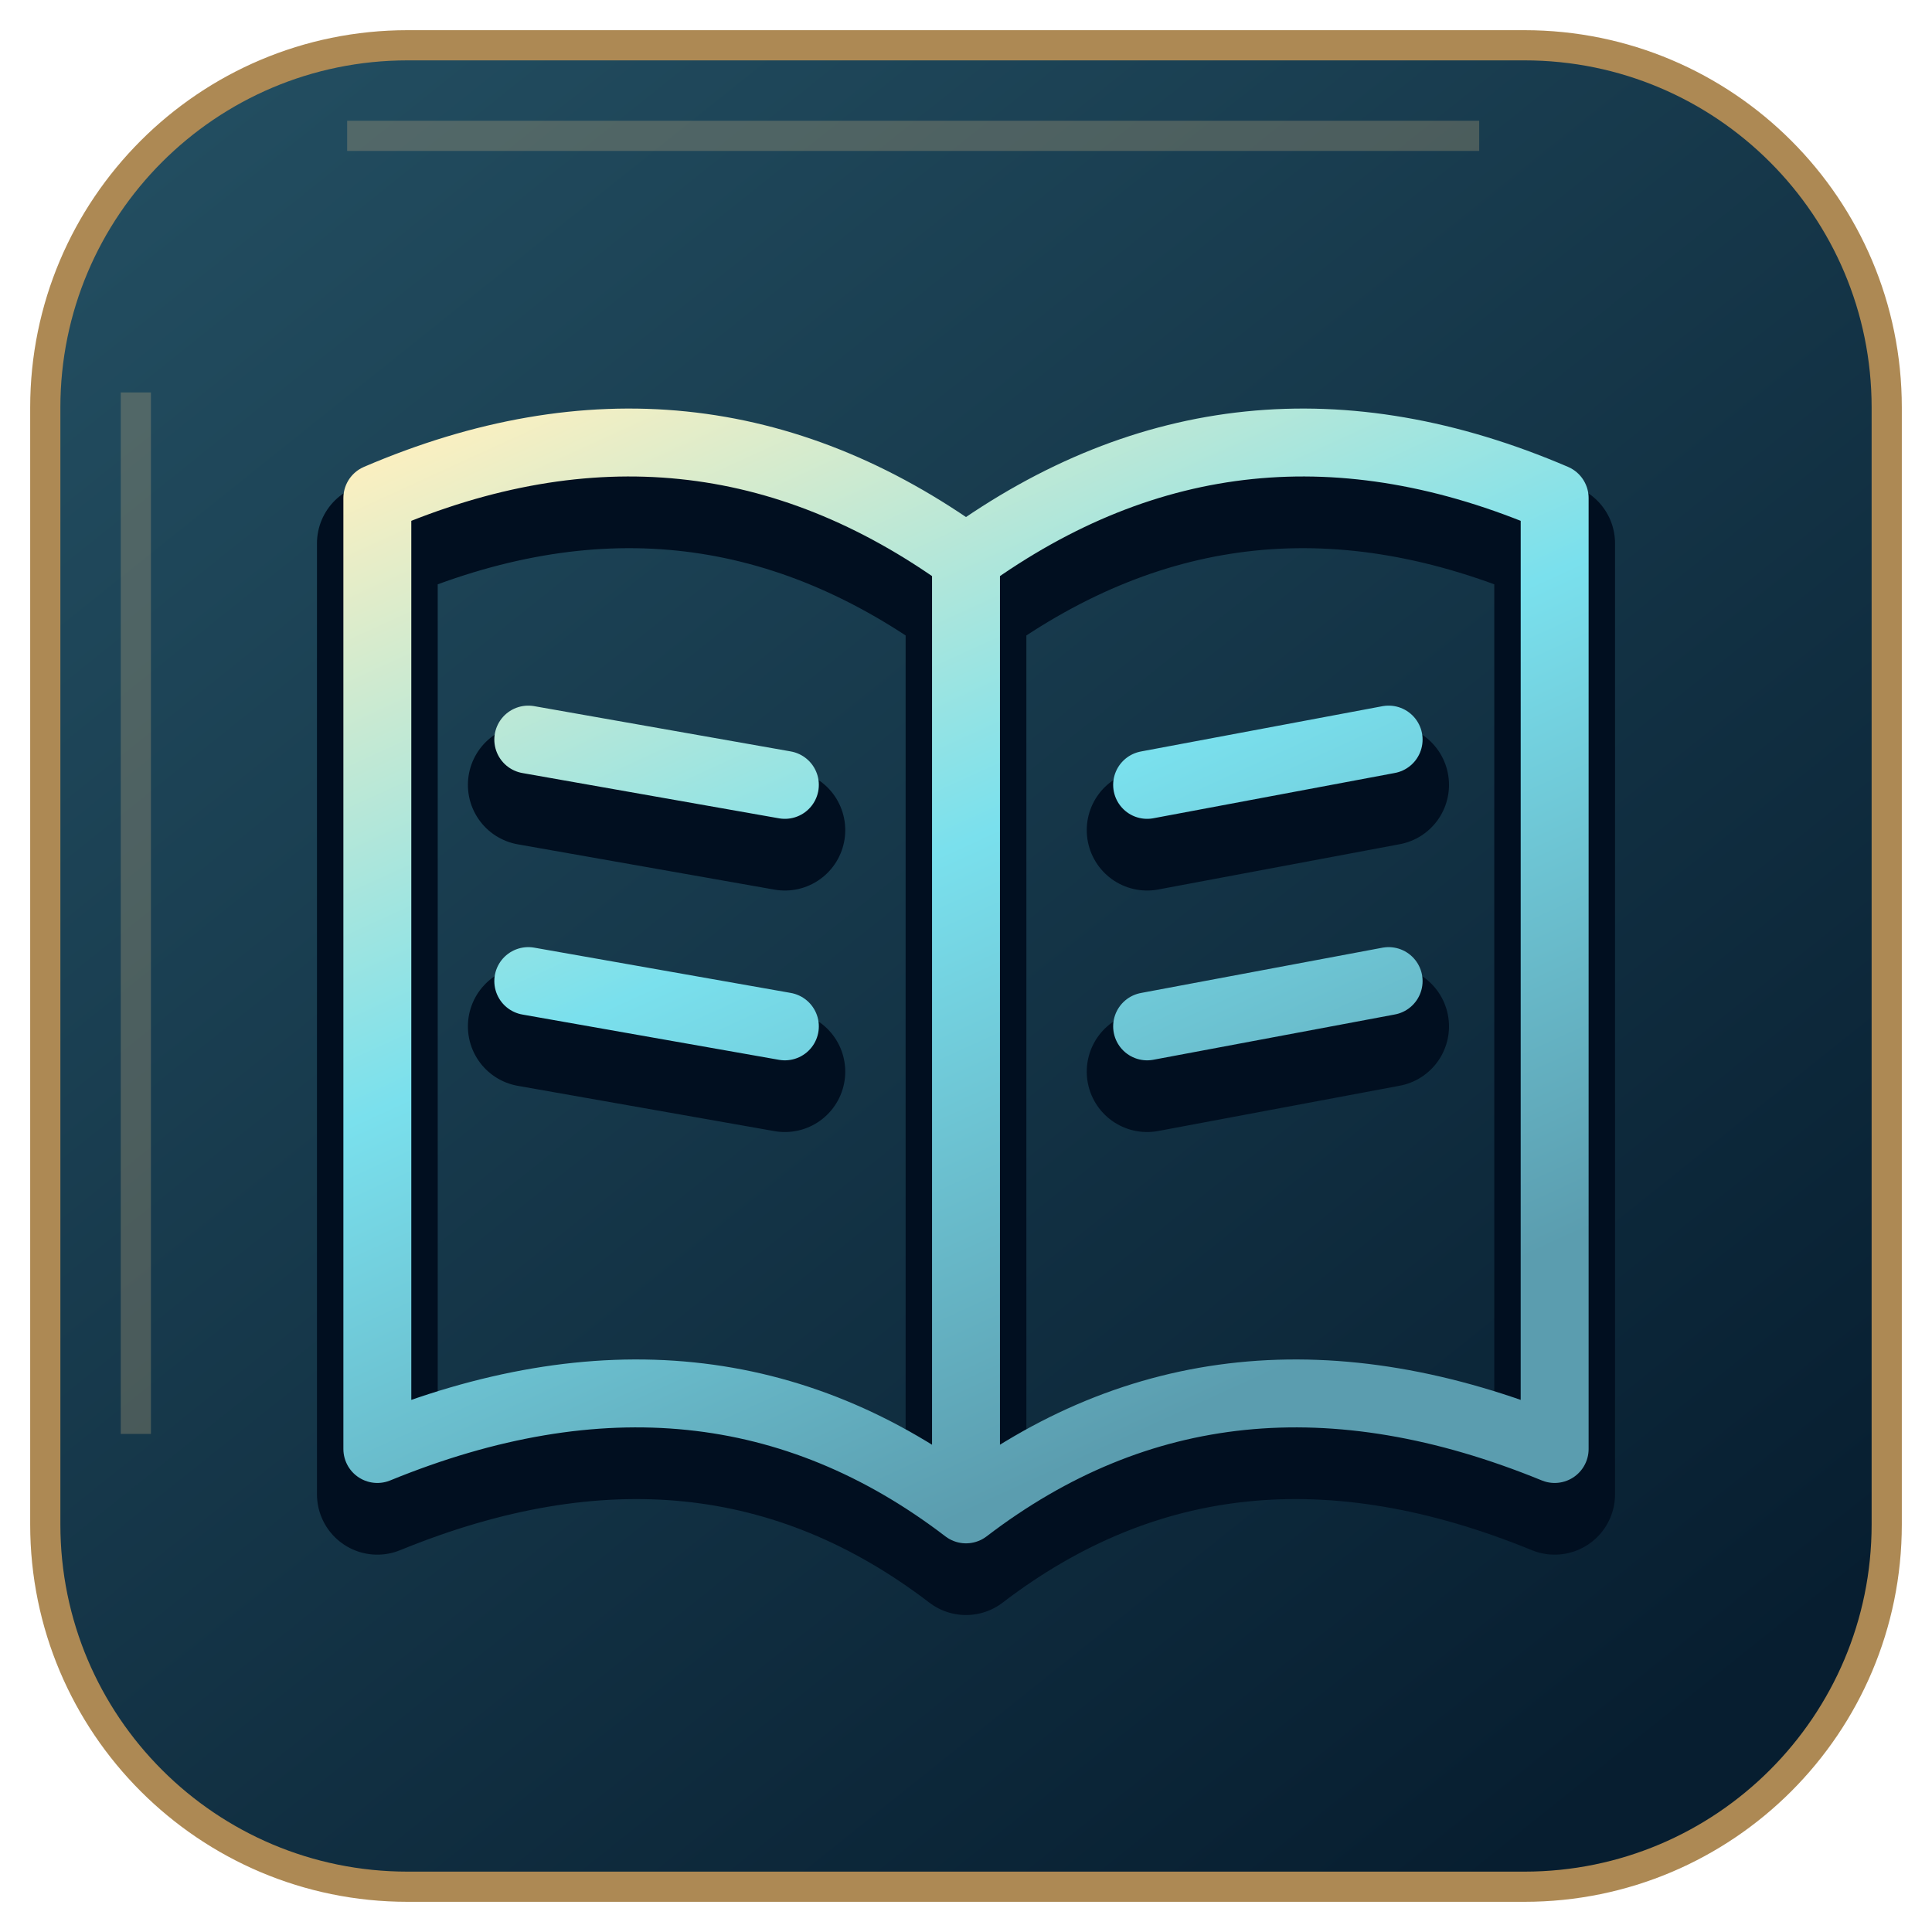
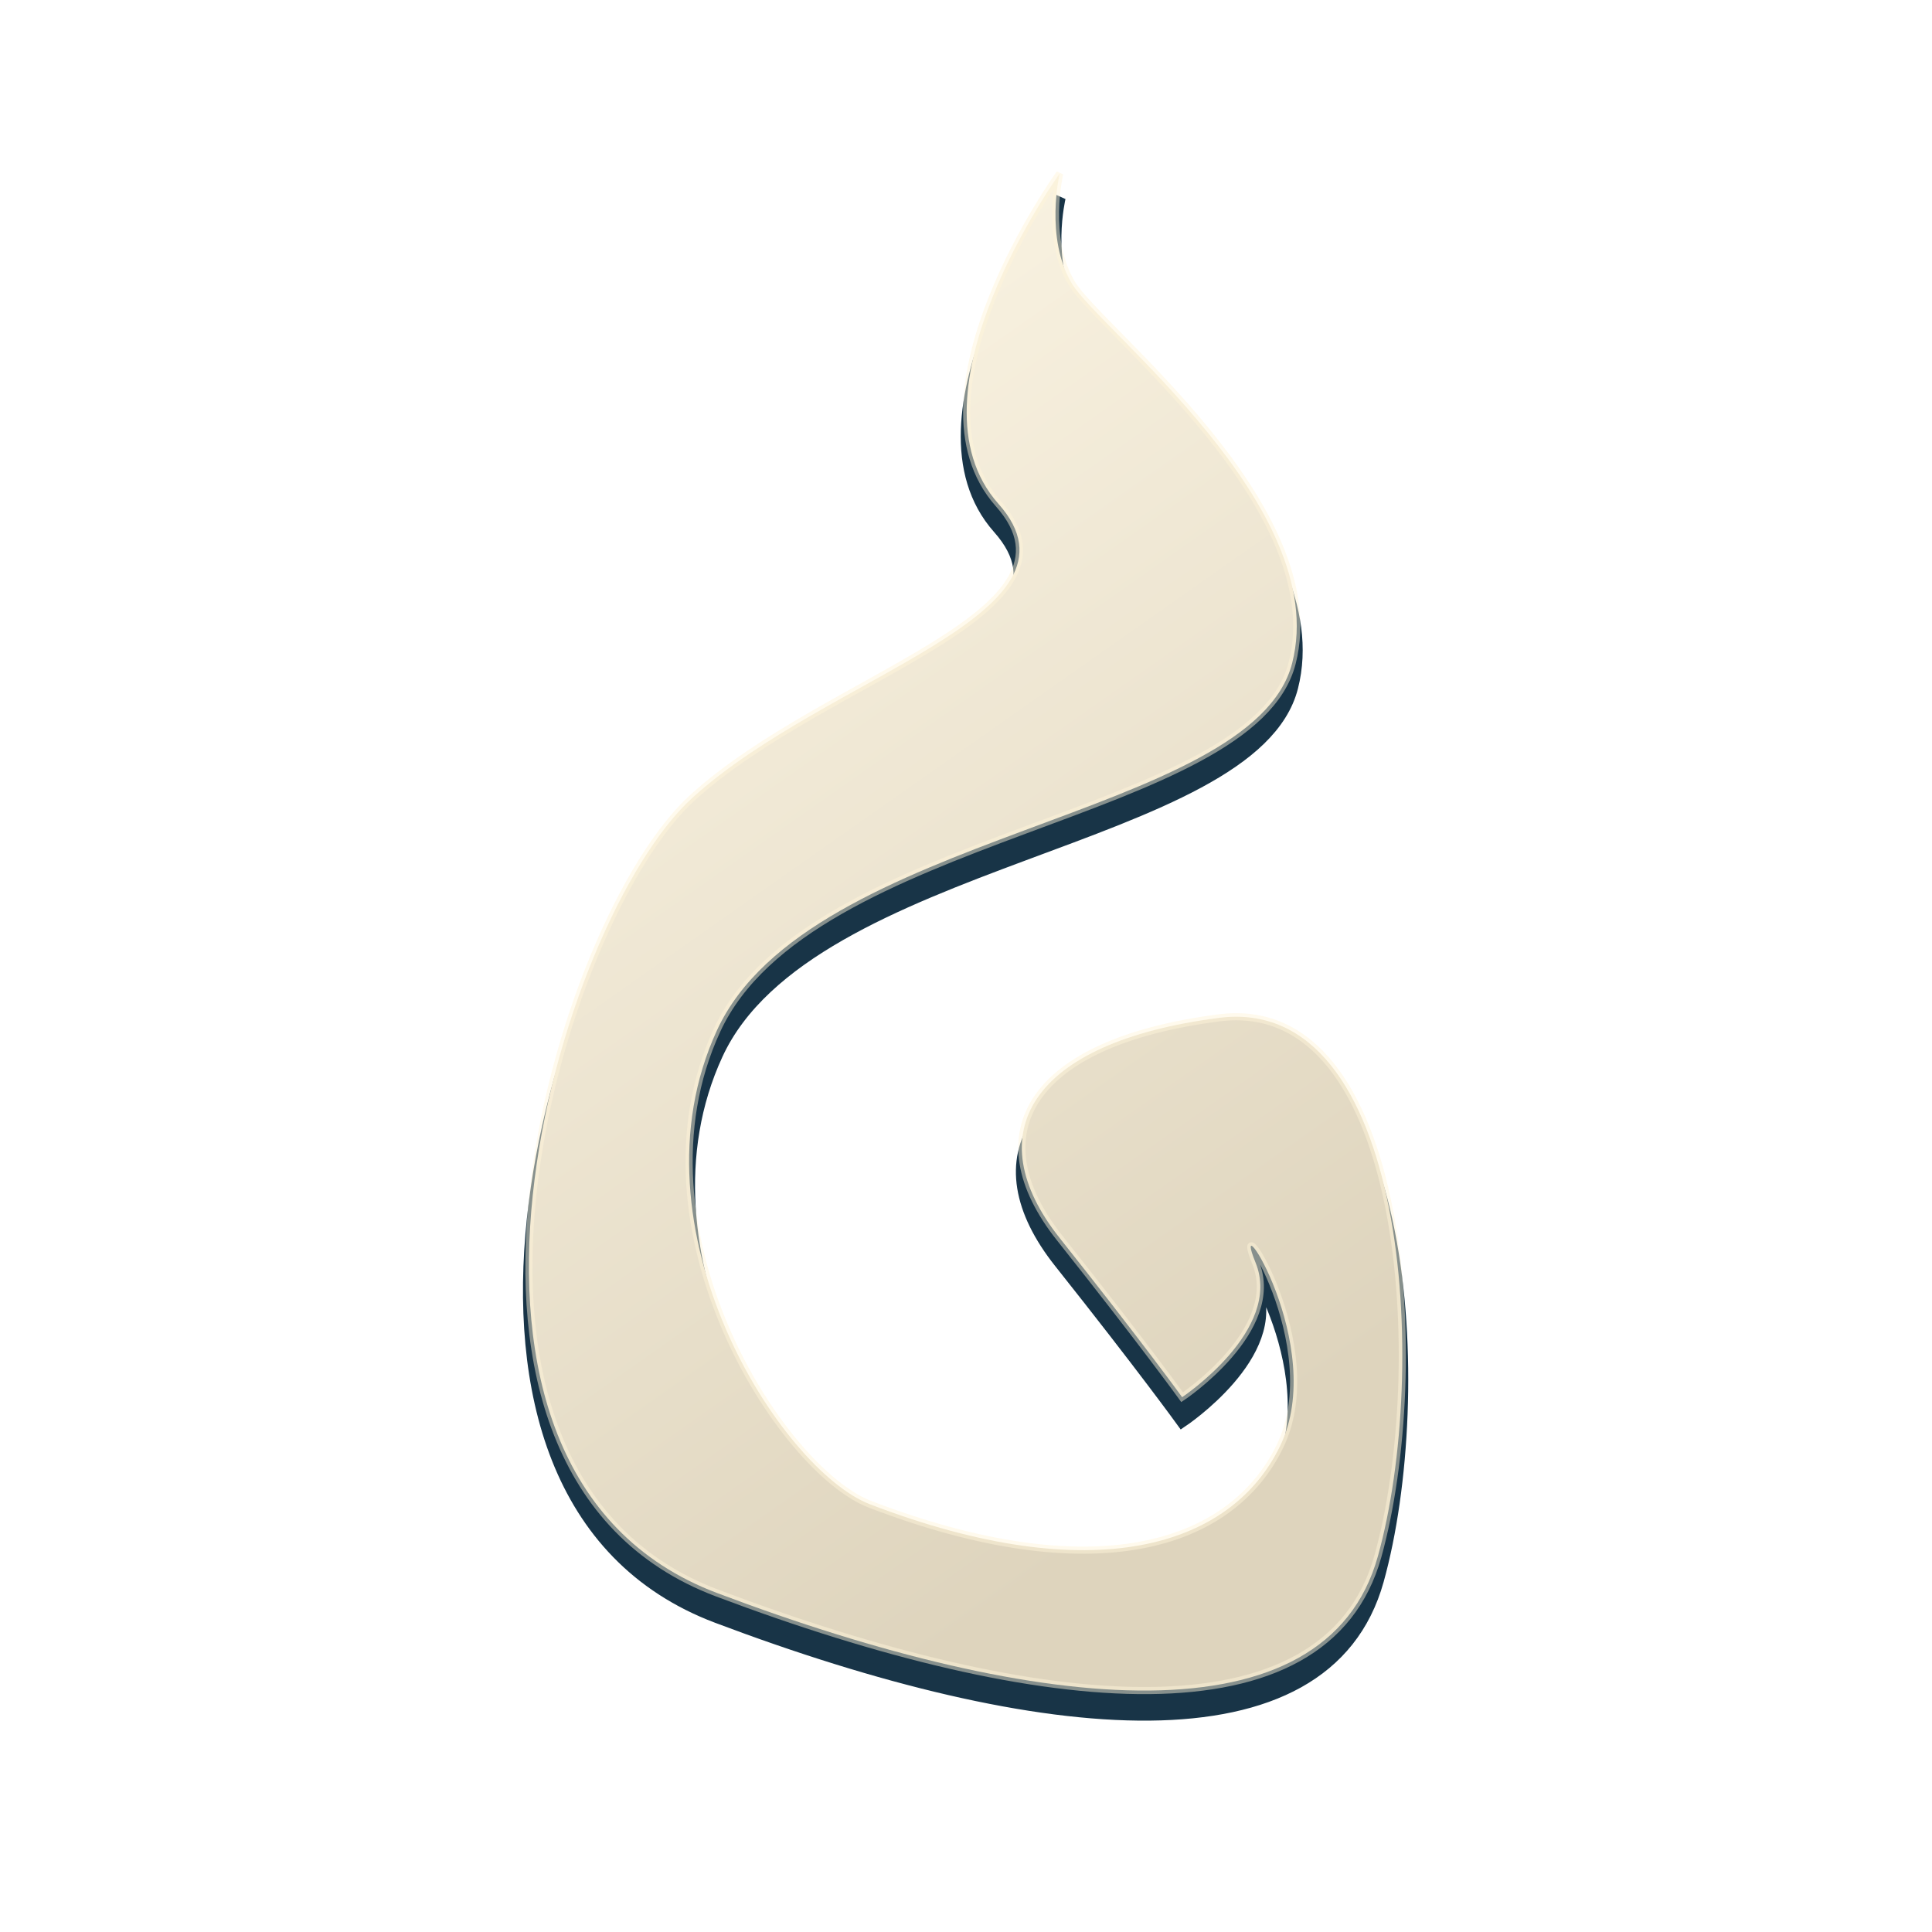
- <svg xmlns="http://www.w3.org/2000/svg" width="128" height="128" viewBox="0 0 128 128">
+ <svg xmlns="http://www.w3.org/2000/svg" width="384" height="384" viewBox="0 0 120 120">
  <defs>
-     <linearGradient id="fond" x2="0.8" y2="1">
-       <stop stop-color="#245063" />
-       <stop offset="1" stop-color="#071e30" />
+     <linearGradient id="bronze" x1="0" y1="0" x2=".25" y2="1">
+       <stop stop-color="#fff0c7" />
+       <stop offset=".3" stop-color="#d8b37c" />
+       <stop offset=".65" stop-color="#9b7449" />
+       <stop offset="1" stop-color="#e1c396" />
    </linearGradient>
-     <linearGradient id="metal" x2="0.5" y2="1">
-       <stop stop-color="#fff0bf" />
-       <stop offset="0.5" stop-color="#7ae0ed" />
-       <stop offset="1" stop-color="#5b9daf" />
+     <linearGradient id="email" x1=".2" y1="0" x2=".75" y2="1">
+       <stop stop-color="#73c9c8" />
+       <stop offset=".36" stop-color="#328b98" />
+       <stop offset="1" stop-color="#184a60" />
    </linearGradient>
+     <linearGradient id="profond" x2=".4" y2="1">
+       <stop stop-color="#32667b" />
+       <stop offset="1" stop-color="#19394f" />
+     </linearGradient>
+     <linearGradient id="ivoire" x2=".4" y2="1">
+       <stop stop-color="#fff9e9" />
+       <stop offset="1" stop-color="#ded4bd" />
+     </linearGradient>
+     <linearGradient id="violet" x2=".5" y2="1">
+       <stop stop-color="#e4d5ff" />
+       <stop offset=".4" stop-color="#ad8cdd" />
+       <stop offset="1" stop-color="#65549b" />
+     </linearGradient>
+     <linearGradient id="argent" x2=".5" y2="1">
+       <stop stop-color="#f3f3ec" />
+       <stop offset=".4" stop-color="#b5c3ce" />
+       <stop offset="1" stop-color="#667991" />
+     </linearGradient>
+     <radialGradient id="ambre" cx=".3" cy=".2" r=".9">
+       <stop stop-color="#fff3ad" />
+       <stop offset=".35" stop-color="#efbc54" />
+       <stop offset=".7" stop-color="#b77728" />
+       <stop offset="1" stop-color="#795021" />
+     </radialGradient>
+     <radialGradient id="verre" cx=".3" cy=".25" r=".85">
+       <stop stop-color="#b9f6ef" />
+       <stop offset=".4" stop-color="#5bd5d9" />
+       <stop offset="1" stop-color="#226e8b" />
+     </radialGradient>
  </defs>
-   <rect x="3" y="3" width="122" height="122" rx="24" fill="url(#fond)" stroke="#ad8954" stroke-width="2" />
-   <path d="M23 9H98M9 26V95" fill="none" stroke="#e5c388" stroke-opacity=".25" stroke-width="2" />
-   <g fill="none" stroke="#010f20" stroke-width="8" stroke-linecap="round" stroke-linejoin="round" transform="translate(0 3)">
-     <path d="M25 33q21-9 39 4 18-13 39-4v63q-22-9-39 4-17-13-39-4ZM64 38v62M35 49l17 3M35 65l17 3M76 52l16-3M76 68l16-3" />
+   <g transform="translate(13.1843 12.1314) scale(0.368627)">
+     <path d="M110.829,224.627c-14.95-5.734-41.237-46.391-25.773-79.9s90.206-35.567,96.907-61.856S149.489,26.689,144.85,18.957,142.788,0.4,142.788.4s-26.8,37.114-10.309,55.67-28.866,28.866-51.547,49.485-50.516,113.4,4.124,134.021S187.634,264.834,196.4,233.39s5.154-94.845-26.8-90.722-40.722,19.588-26.8,37.114,20.619,26.8,20.619,26.8,17.01-11.34,12.371-22.68,12.371,13.917,4.124,30.928S148.458,239.06,110.829,224.627Z" fill="#183447" fill-rule="evenodd" stroke="#183447" stroke-width="2" />
  </g>
-   <g fill="none" stroke="url(#metal)" stroke-width="4.5" stroke-linecap="round" stroke-linejoin="round">
-     <path d="M25 33q21-9 39 4 18-13 39-4v63q-22-9-39 4-17-13-39-4ZM64 38v62M35 49l17 3M35 65l17 3M76 52l16-3M76 68l16-3" />
+   <g transform="translate(13.1843 10.6314) scale(0.368627)">
+     <path d="M110.829,224.627c-14.95-5.734-41.237-46.391-25.773-79.9s90.206-35.567,96.907-61.856S149.489,26.689,144.85,18.957,142.788,0.4,142.788.4s-26.8,37.114-10.309,55.67-28.866,28.866-51.547,49.485-50.516,113.4,4.124,134.021S187.634,264.834,196.4,233.39s5.154-94.845-26.8-90.722-40.722,19.588-26.8,37.114,20.619,26.8,20.619,26.8,17.01-11.34,12.371-22.68,12.371,13.917,4.124,30.928S148.458,239.06,110.829,224.627Z" fill="url(#ivoire)" fill-rule="evenodd" />
+     <g opacity=".48">
+       <path d="M110.829,224.627c-14.95-5.734-41.237-46.391-25.773-79.9s90.206-35.567,96.907-61.856S149.489,26.689,144.85,18.957,142.788,0.4,142.788.4s-26.8,37.114-10.309,55.67-28.866,28.866-51.547,49.485-50.516,113.4,4.124,134.021S187.634,264.834,196.4,233.39s5.154-94.845-26.8-90.722-40.722,19.588-26.8,37.114,20.619,26.8,20.619,26.8,17.01-11.34,12.371-22.68,12.371,13.917,4.124,30.928S148.458,239.06,110.829,224.627Z" fill="none" fill-rule="evenodd" stroke="#fff4d9" stroke-width="1.2" />
+     </g>
  </g>
</svg>
